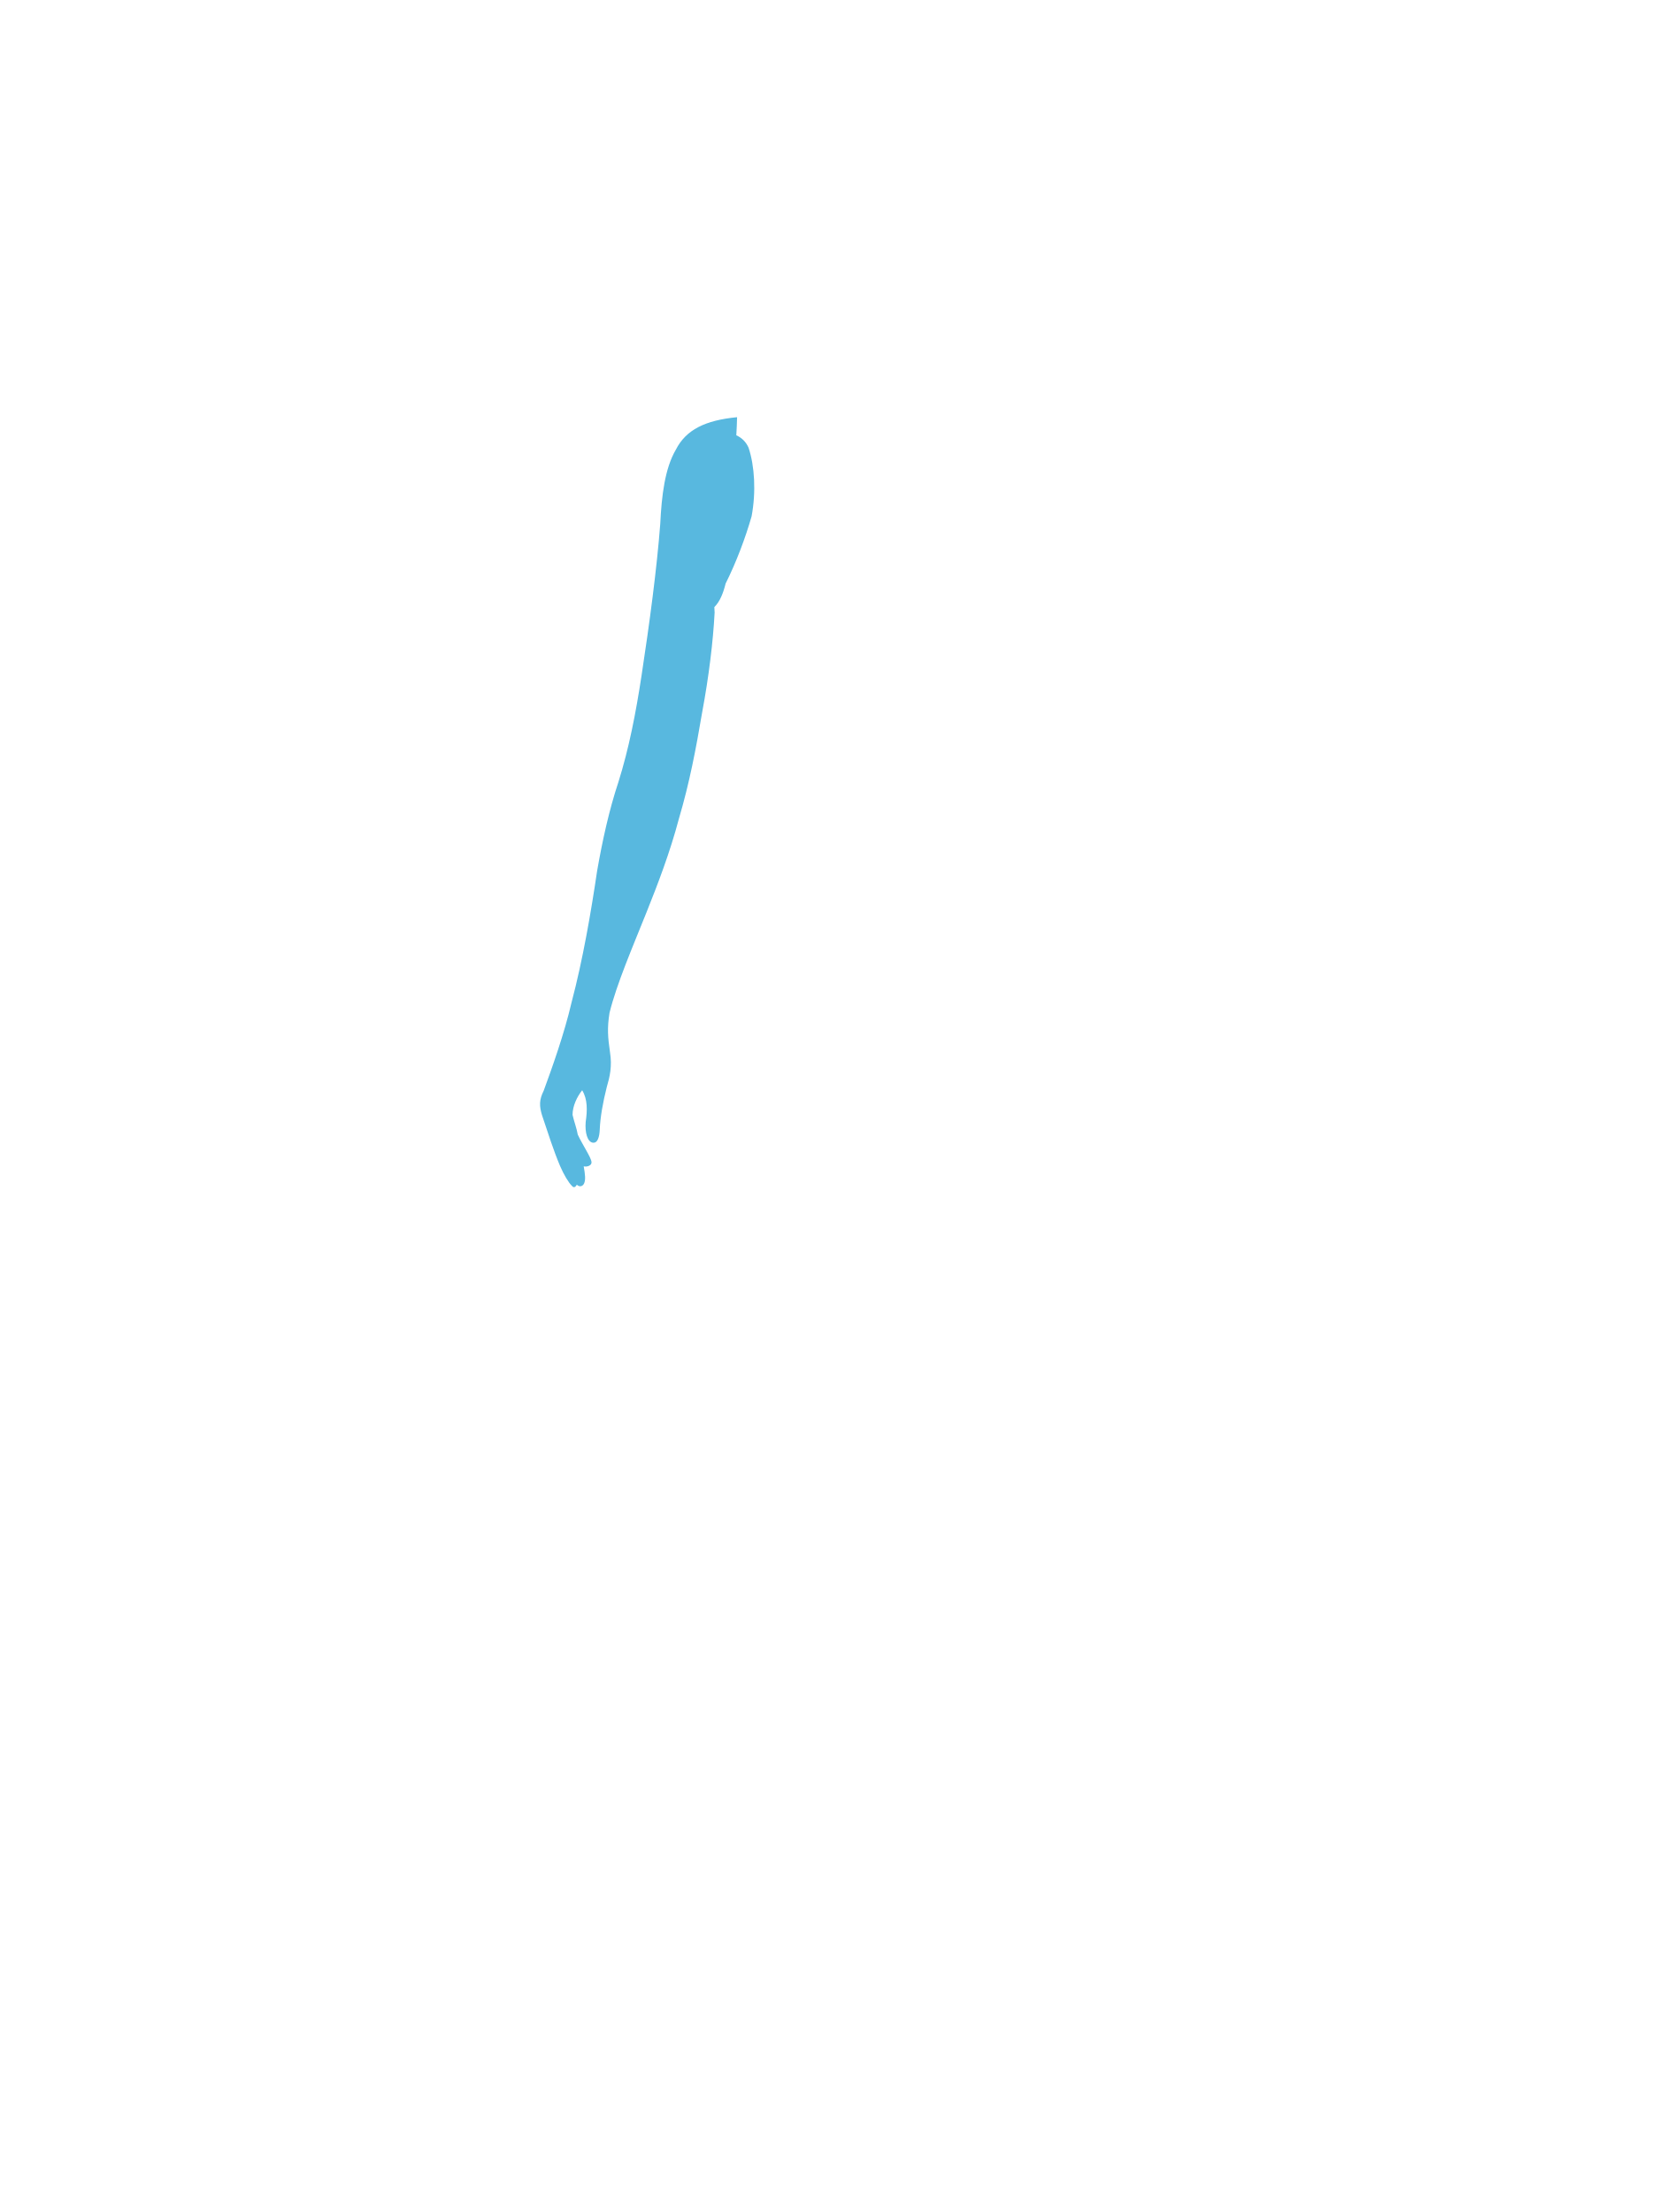
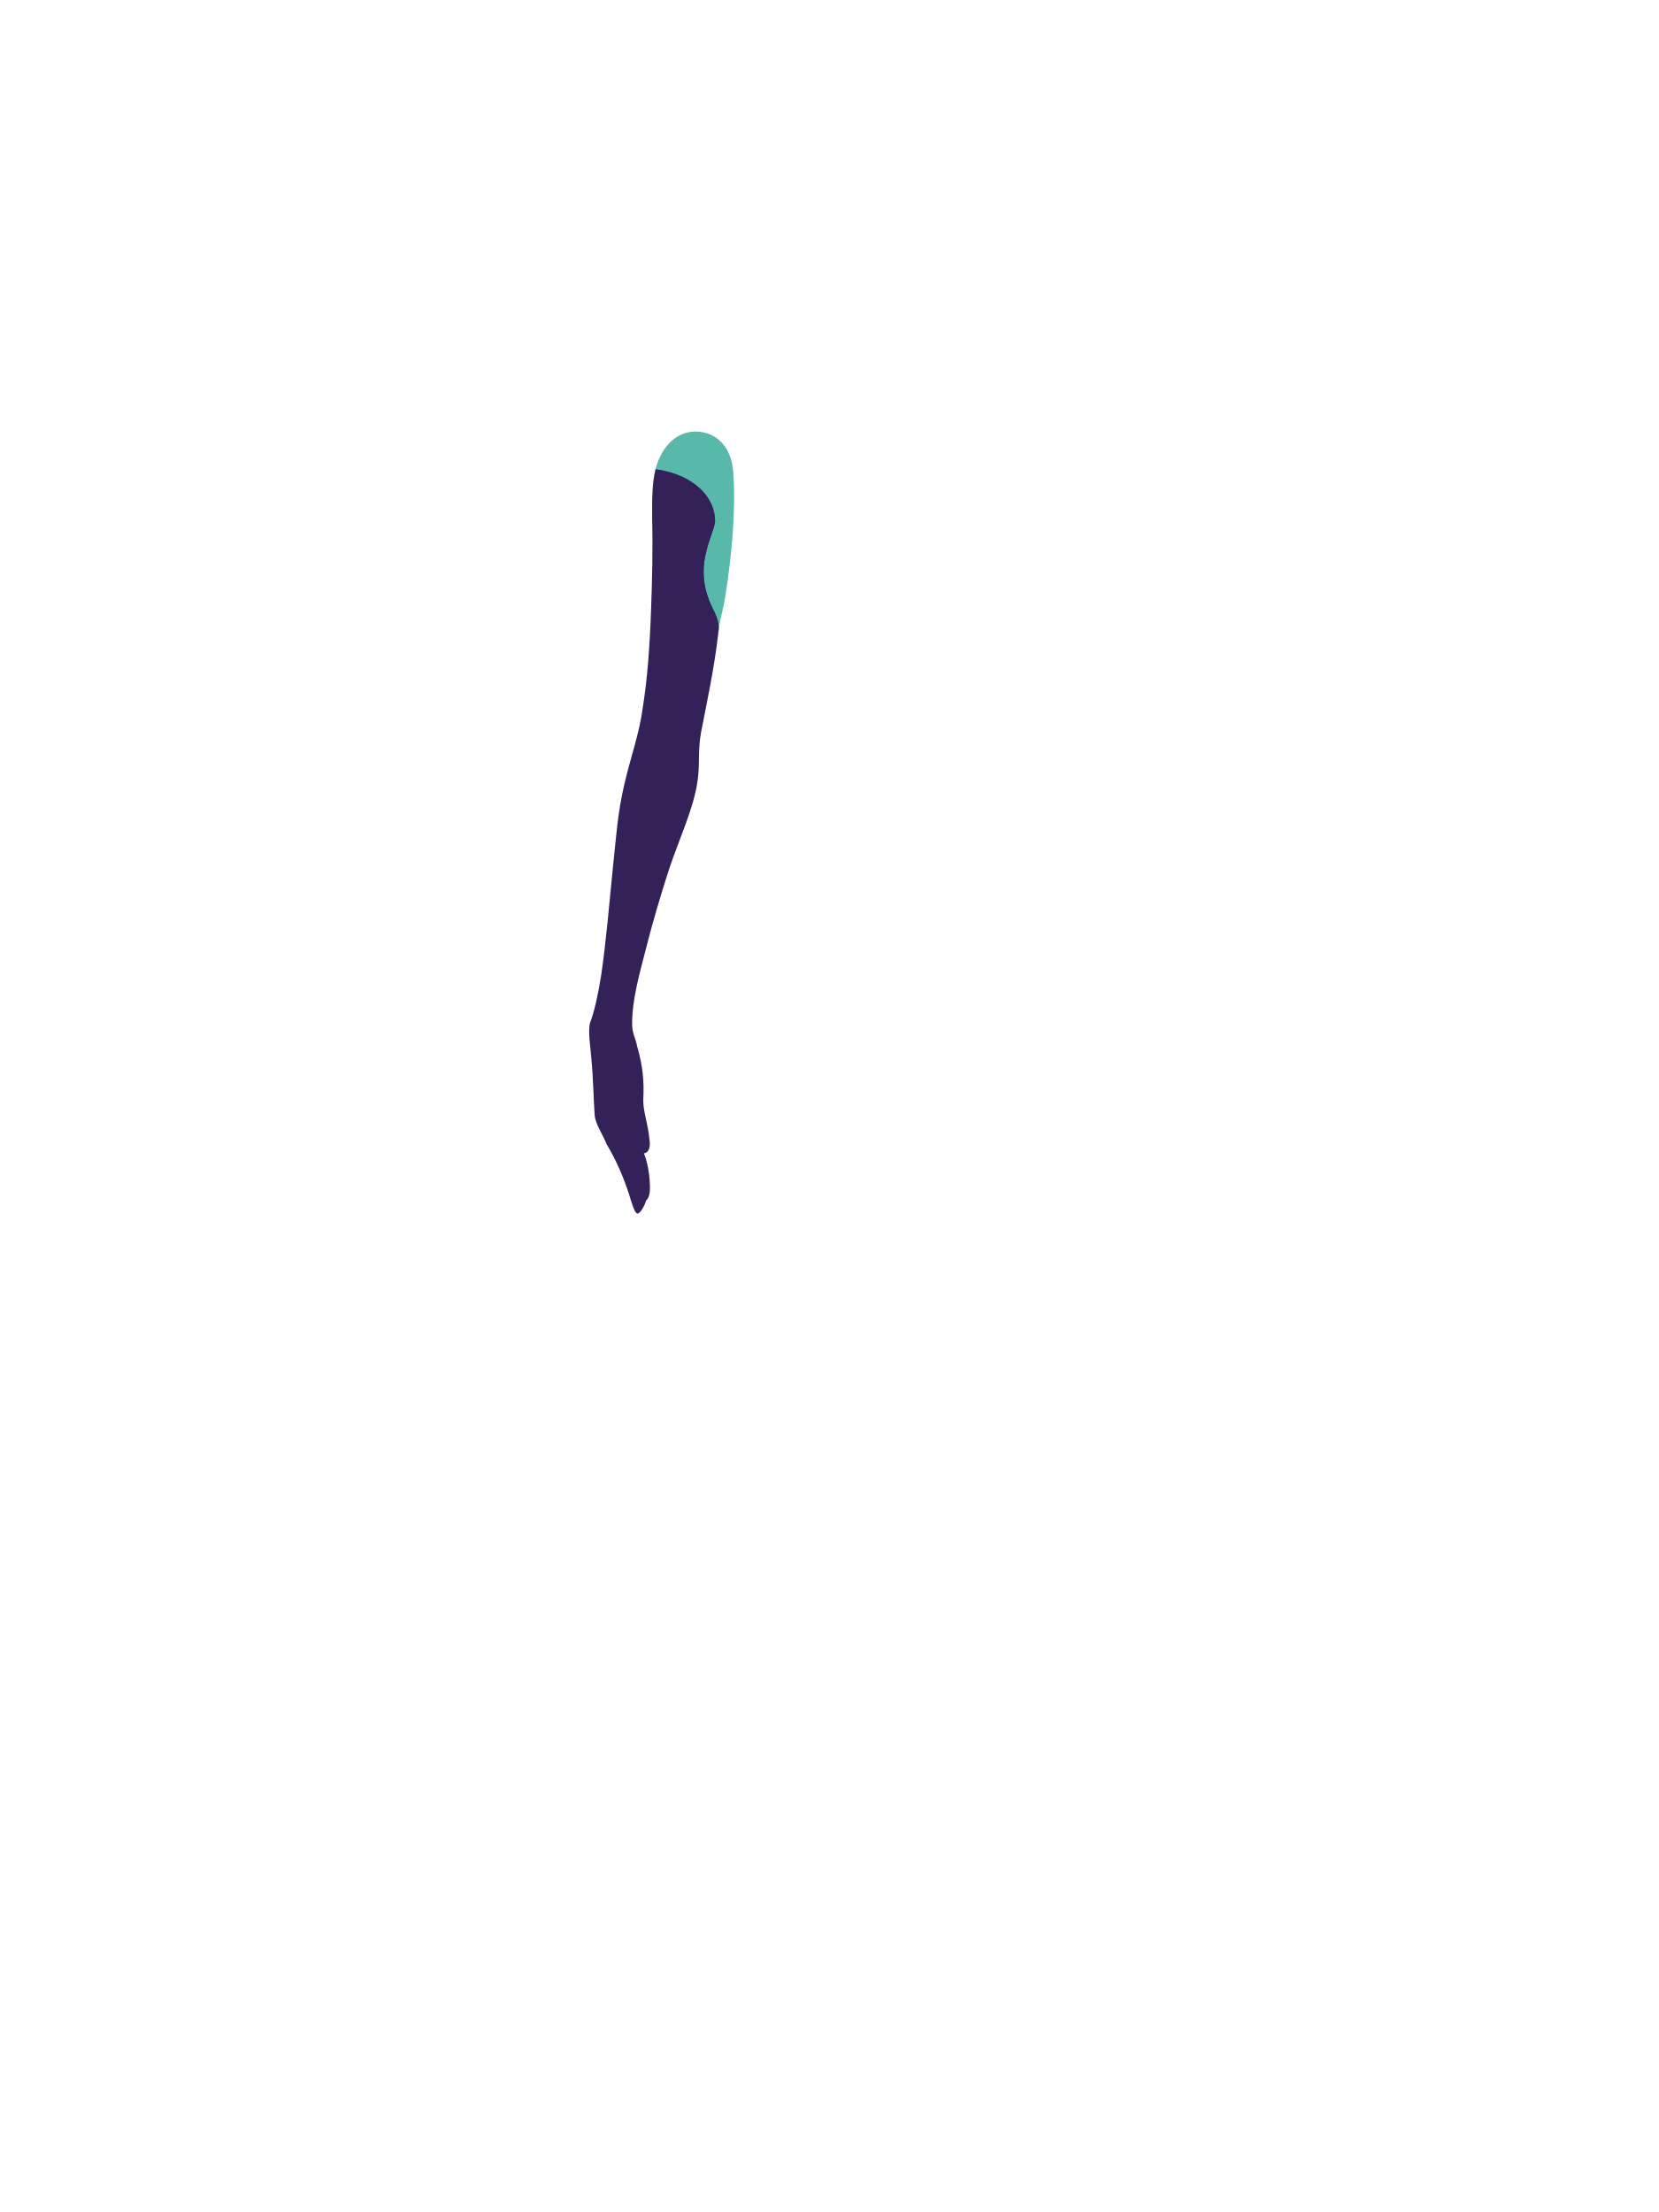
- <svg xmlns="http://www.w3.org/2000/svg" width="1086" height="1448" viewBox="0 0 1086 1448" data-source-sha256="148a14c24726562237c4563bcc0aadbc83a22a0aff301afa3b9975b6c507b387">
-   <g id="arm-right-outline" data-group-path="arms/arm_right" fill="#58b8df" stroke="none">
-     <path d="M 482.5,273.1 C 461.8,275.1 449.1,281.2 442.4,294.4 C 435.2,306.7 433.1,324.5 432.2,343 C 430,372 425.2,408 420,442 C 416.2,467 411.7,490 404.8,512 C 398.8,530 394.4,550 390.9,570 C 386.9,597 381.6,628 374.2,656 C 369.3,677 361.4,699 355.9,714 C 352.9,720 353,724 354.8,730 C 358.9,742.2 362.3,753 366.6,763.2 C 369.1,769 372.2,774.2 374.4,776.3 C 375.4,777.6 376.6,777.4 377.6,775.5 C 379.2,777.2 381.4,776.7 382.3,774.8 C 383.5,772.4 383,768.6 382.1,763.5 C 384.5,764.1 387.5,762.8 387.2,760.7 C 387,757.7 381.4,749.6 378.2,742.7 C 377.5,738.5 375.9,734.6 374.8,729.8 C 374.8,724 377.8,717.8 381.1,713.7 C 384.7,719.6 384.5,727 383.4,734.4 C 382.8,741.5 384.6,747.5 388,748 C 391.3,748.5 392.4,744.1 392.6,739.5 C 392.9,731.5 394.7,721.4 397.2,711.6 C 399.2,704.8 400.8,698 399.3,688.7 C 397.9,679 397.4,673 399,663 C 403.7,644 414.1,620 423.3,597 C 430.5,579 438.6,558 444.4,536 C 451.5,512 455.6,490 459.7,466 C 464,443 466.8,420 467.8,401 C 467.789,399.785 467.723,398.588 467.614,397.405 C 471.298,393.803 473.45,388.202 475,382 C 482,368 488,352 492,338 C 495,322 494,305 490,293 C 488.253,289.156 485.529,286.533 481.998,284.961 C 482.245,280.891 482.411,276.908 482.5,273.1 Z" />
+ <svg xmlns="http://www.w3.org/2000/svg" width="1086" height="1448" viewBox="0 0 1086 1448">
+   <g data-completion-additions="v1" fill="#58b8a9" stroke="none">
+     <path d="M429.1 307.2 C433.4 290.7 444.2 282.5 455.1 282.5 C469.1 282.5 478.8 292.7 480 309 C481.8 333.5 479 363.5 475 389 C473.6 398.6 471.2 405.4 470.3 413.5 L449 426 L441 350 L435 315 Z" fill-rule="nonzero" />
+   </g>
+   <defs>
+     <clipPath id="arms-arm-right-region" clipPathUnits="userSpaceOnUse">
+       <path d="M0 307.2 H429.1 C454.8 310.8 468.3 326 468.1 341.6 C466.9 348 463.8 354 462.6 360.1 C458.9 373 460.1 386.4 467.5 400.2 C470 405.5 470.8 409.3 470.3 413.5 L540 450 V1448 H0 Z" />
+     </clipPath>
+   </defs>
+   <g clip-path="url(#arms-arm-right-region)">
+     <g stroke="none" fill="#34215a">
+       <path d="M429.1 307.2 C433.4 290.7 444.2 282.5 455.1 282.5 C469.1 282.5 478.8 292.7 480 309 C481.8 333.5 479 363.5 475 389 C473.6 398.6 471.2 405.4 470.3 413.5 L449 426 L441 350 L435 315 Z" fill-rule="nonzero" />
+     </g>
+     <g stroke="none" data-group-path="arms/arm_right" id="arm-right-outline" fill="#34215a">
+       <path id="arm-left" d="M429.1 307.2 C426.9 316 426.8 326.5 426.9 340 C427.4 359.8 426.9 380 426.2 399 C425.3 424 423.8 444 420.8 463 C418.6 480 412.7 496 408.8 513 C404.1 533 403.4 548 401.4 566 C398.7 593 396.8 616 393.6 638 C391.7 650 389.2 662 386.1 670 C384.9 676.2 386.5 684.6 387.2 694 C388.4 706.5 388.6 721.7 389.3 730.2 C389.9 736.3 394.8 742.9 397.2 749.2 C403.8 760.3 408 770.4 411.7 781.5 C413.3 786.6 415.3 794.4 417.4 794.4 C419.1 794.4 422.1 789.1 423 785.8 C425.2 784.1 425.7 779.7 425.4 775.1 C425.1 767.3 423.5 759.6 421.5 755 C424.8 754.6 426 750.7 425.1 745.8 C424.4 736.4 420.9 727.5 421.1 719.8 C421.7 707.7 420.9 698.3 417.1 685 C416 679.2 413.7 676.2 413.8 670.3 C413.7 655.2 418.4 638.1 422.5 622.4 C426.7 605.6 432.1 587.1 438.3 568 C445.1 548.2 454.1 528.7 456.5 512 C458.3 501.2 456.7 491.5 458.9 479.5 C462.9 458.8 467.7 437 470.3 413.5 C470.8 409.3 470 405.5 467.5 400.2 C460.1 386.4 458.9 373 462.6 360.1 C463.8 354 466.9 348 468.1 341.6 C468.3 326 454.8 310.8 429.1 307.2 Z" />
+     </g>
  </g>
</svg>
